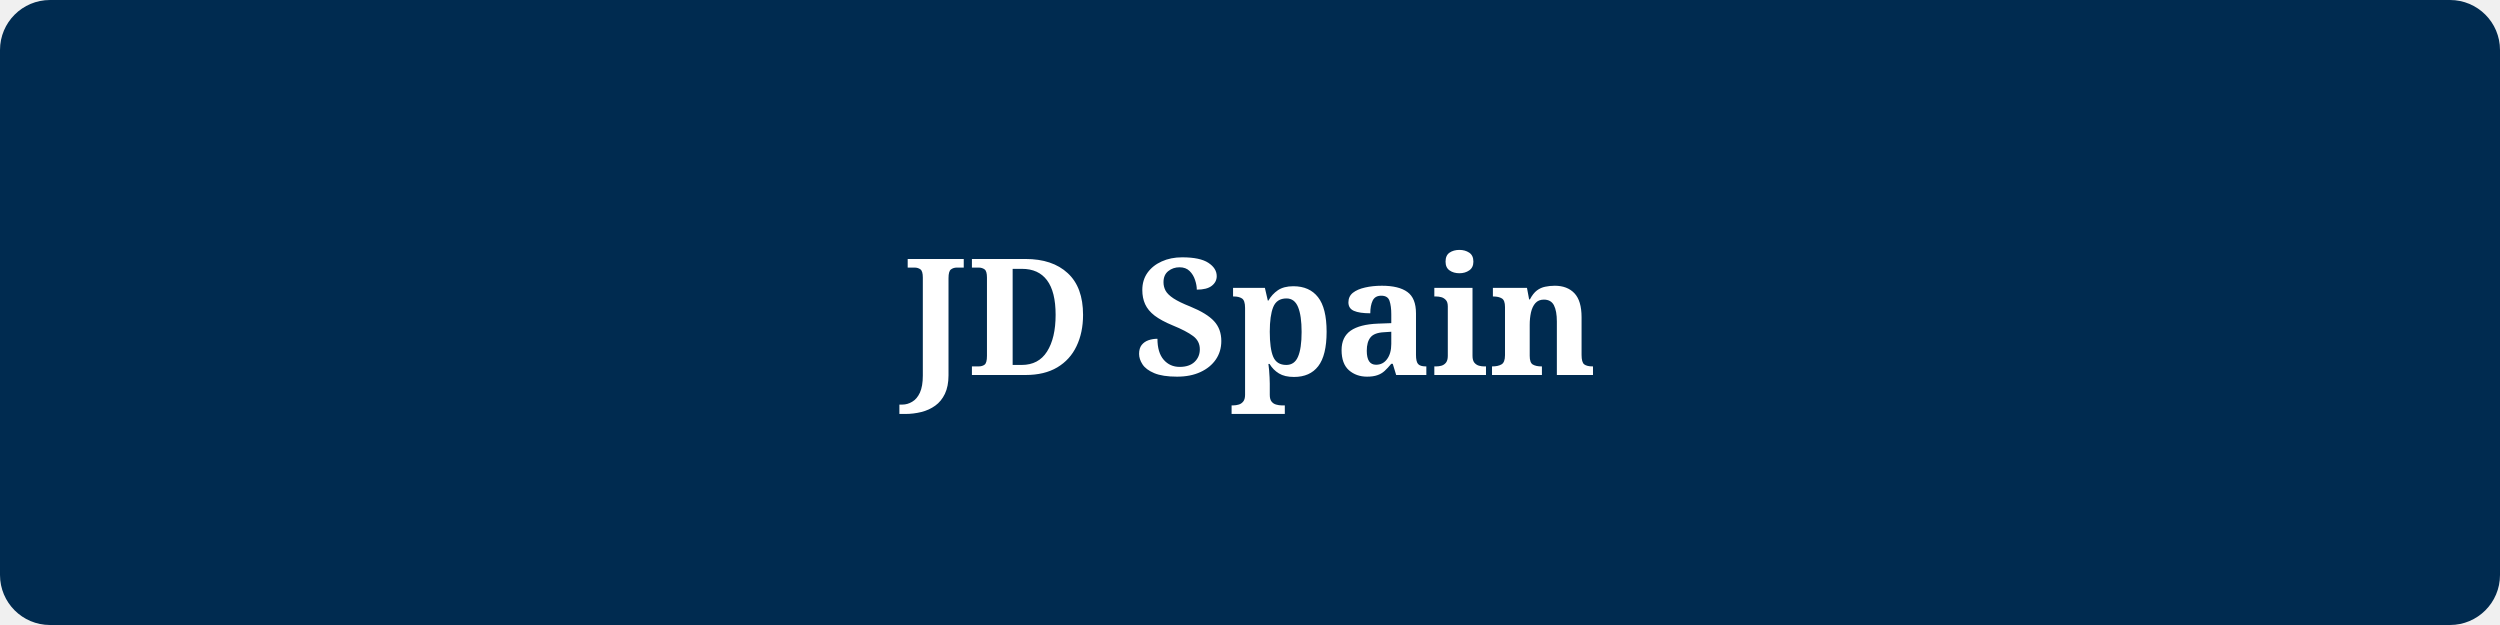
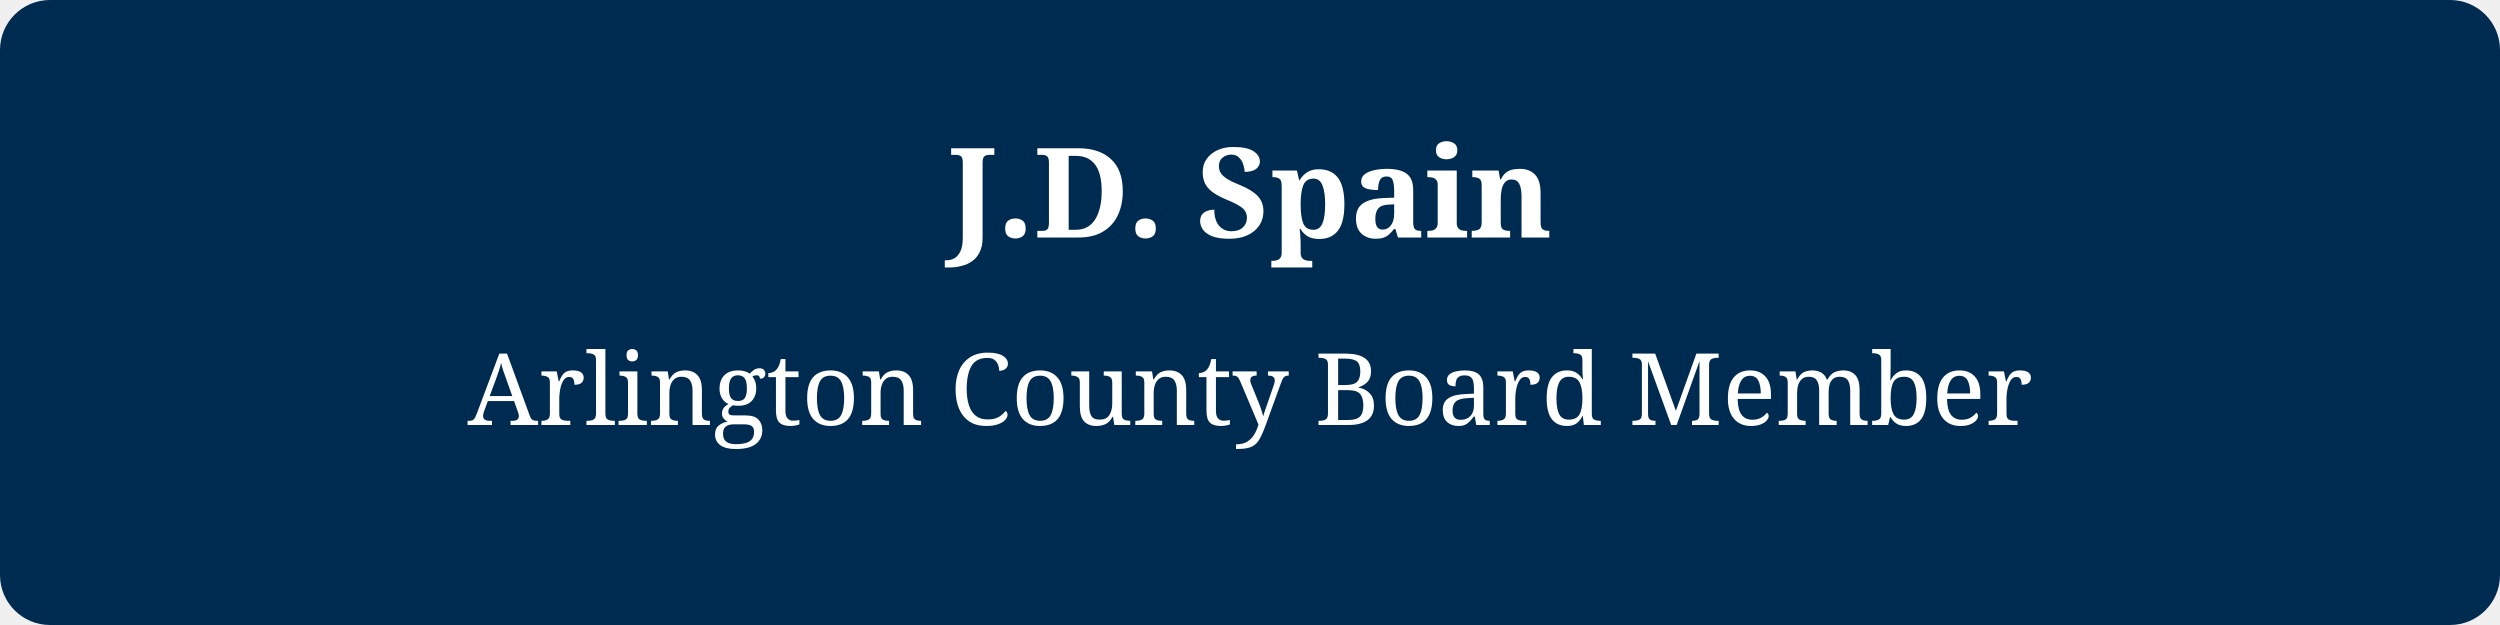
<svg xmlns="http://www.w3.org/2000/svg" viewBox="0 0 400 100" width="400" height="100">
  <rect width="400" height="100" fill="#002B50" rx="8" />
-   <text x="200" y="60" text-anchor="middle" font-family="Georgia, serif" font-size="26" font-weight="bold" fill="white">JD Spain</text>
+   <text x="200" y="38" text-anchor="middle" font-family="Georgia, serif" font-size="20" font-weight="bold" fill="white">J.D. Spain</text>
+   <text x="200" y="68" text-anchor="middle" font-family="Georgia, serif" font-size="16" fill="white">Arlington County Board Member</text>
</svg>
